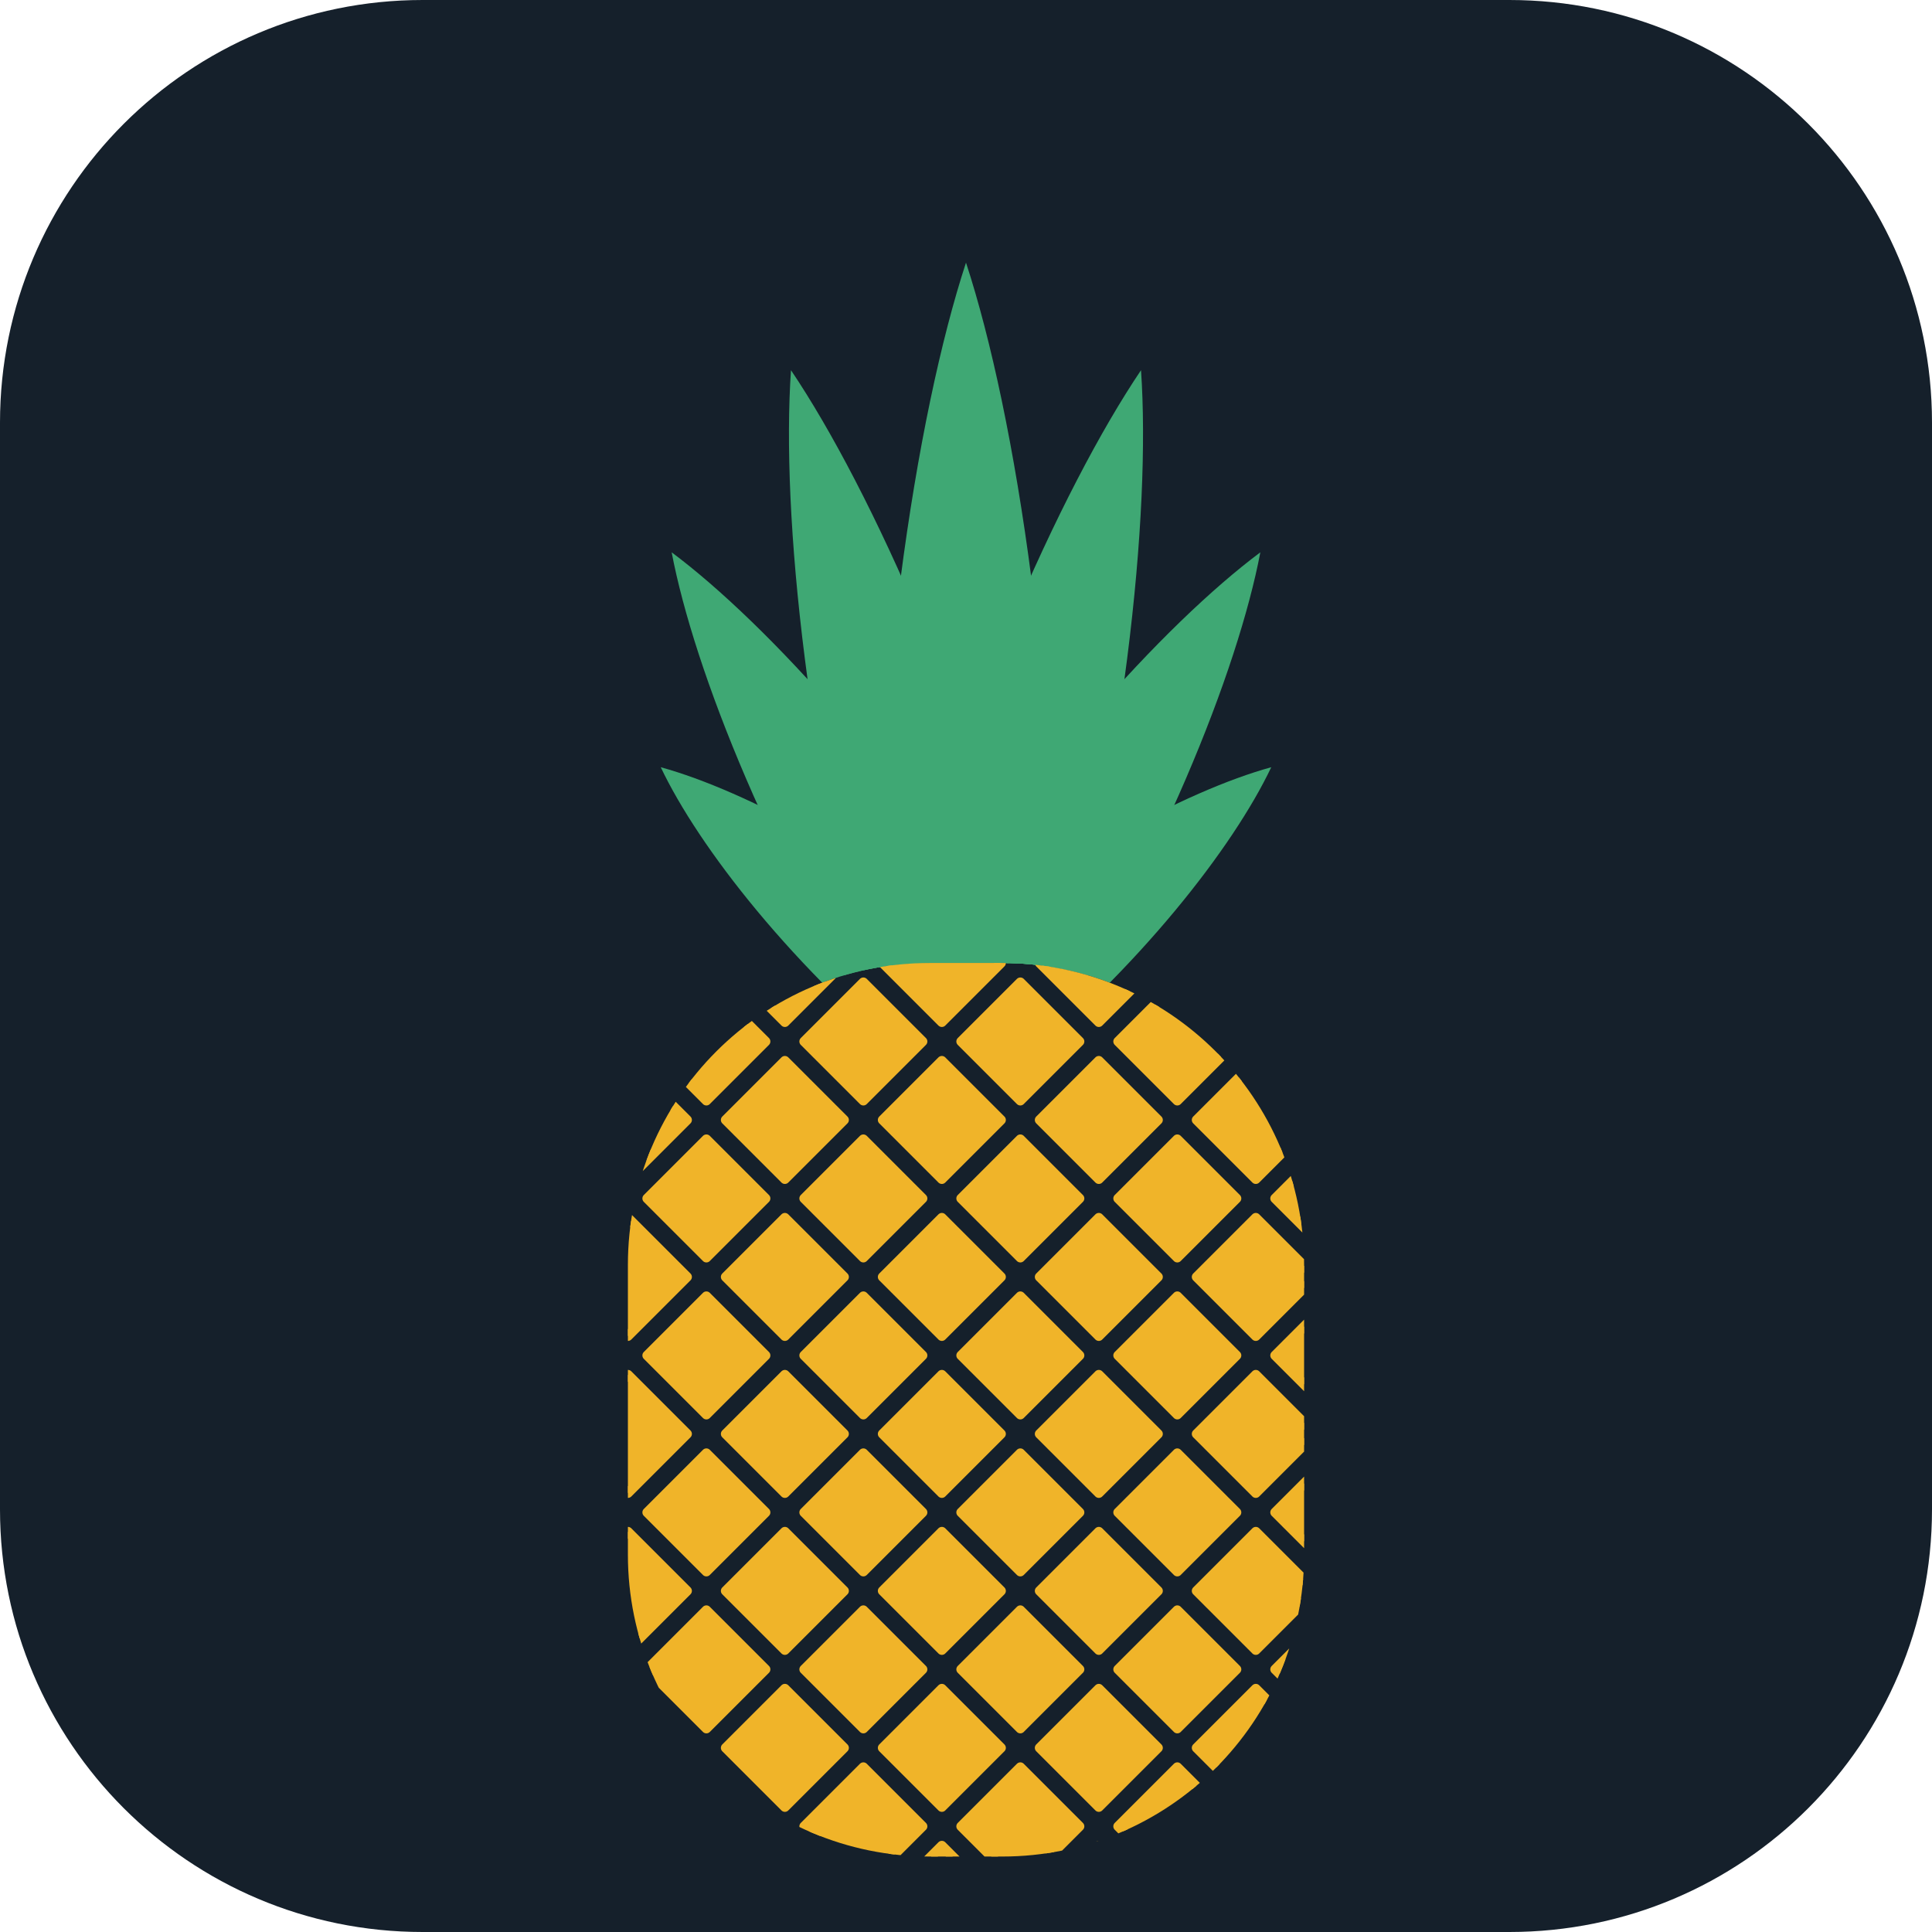
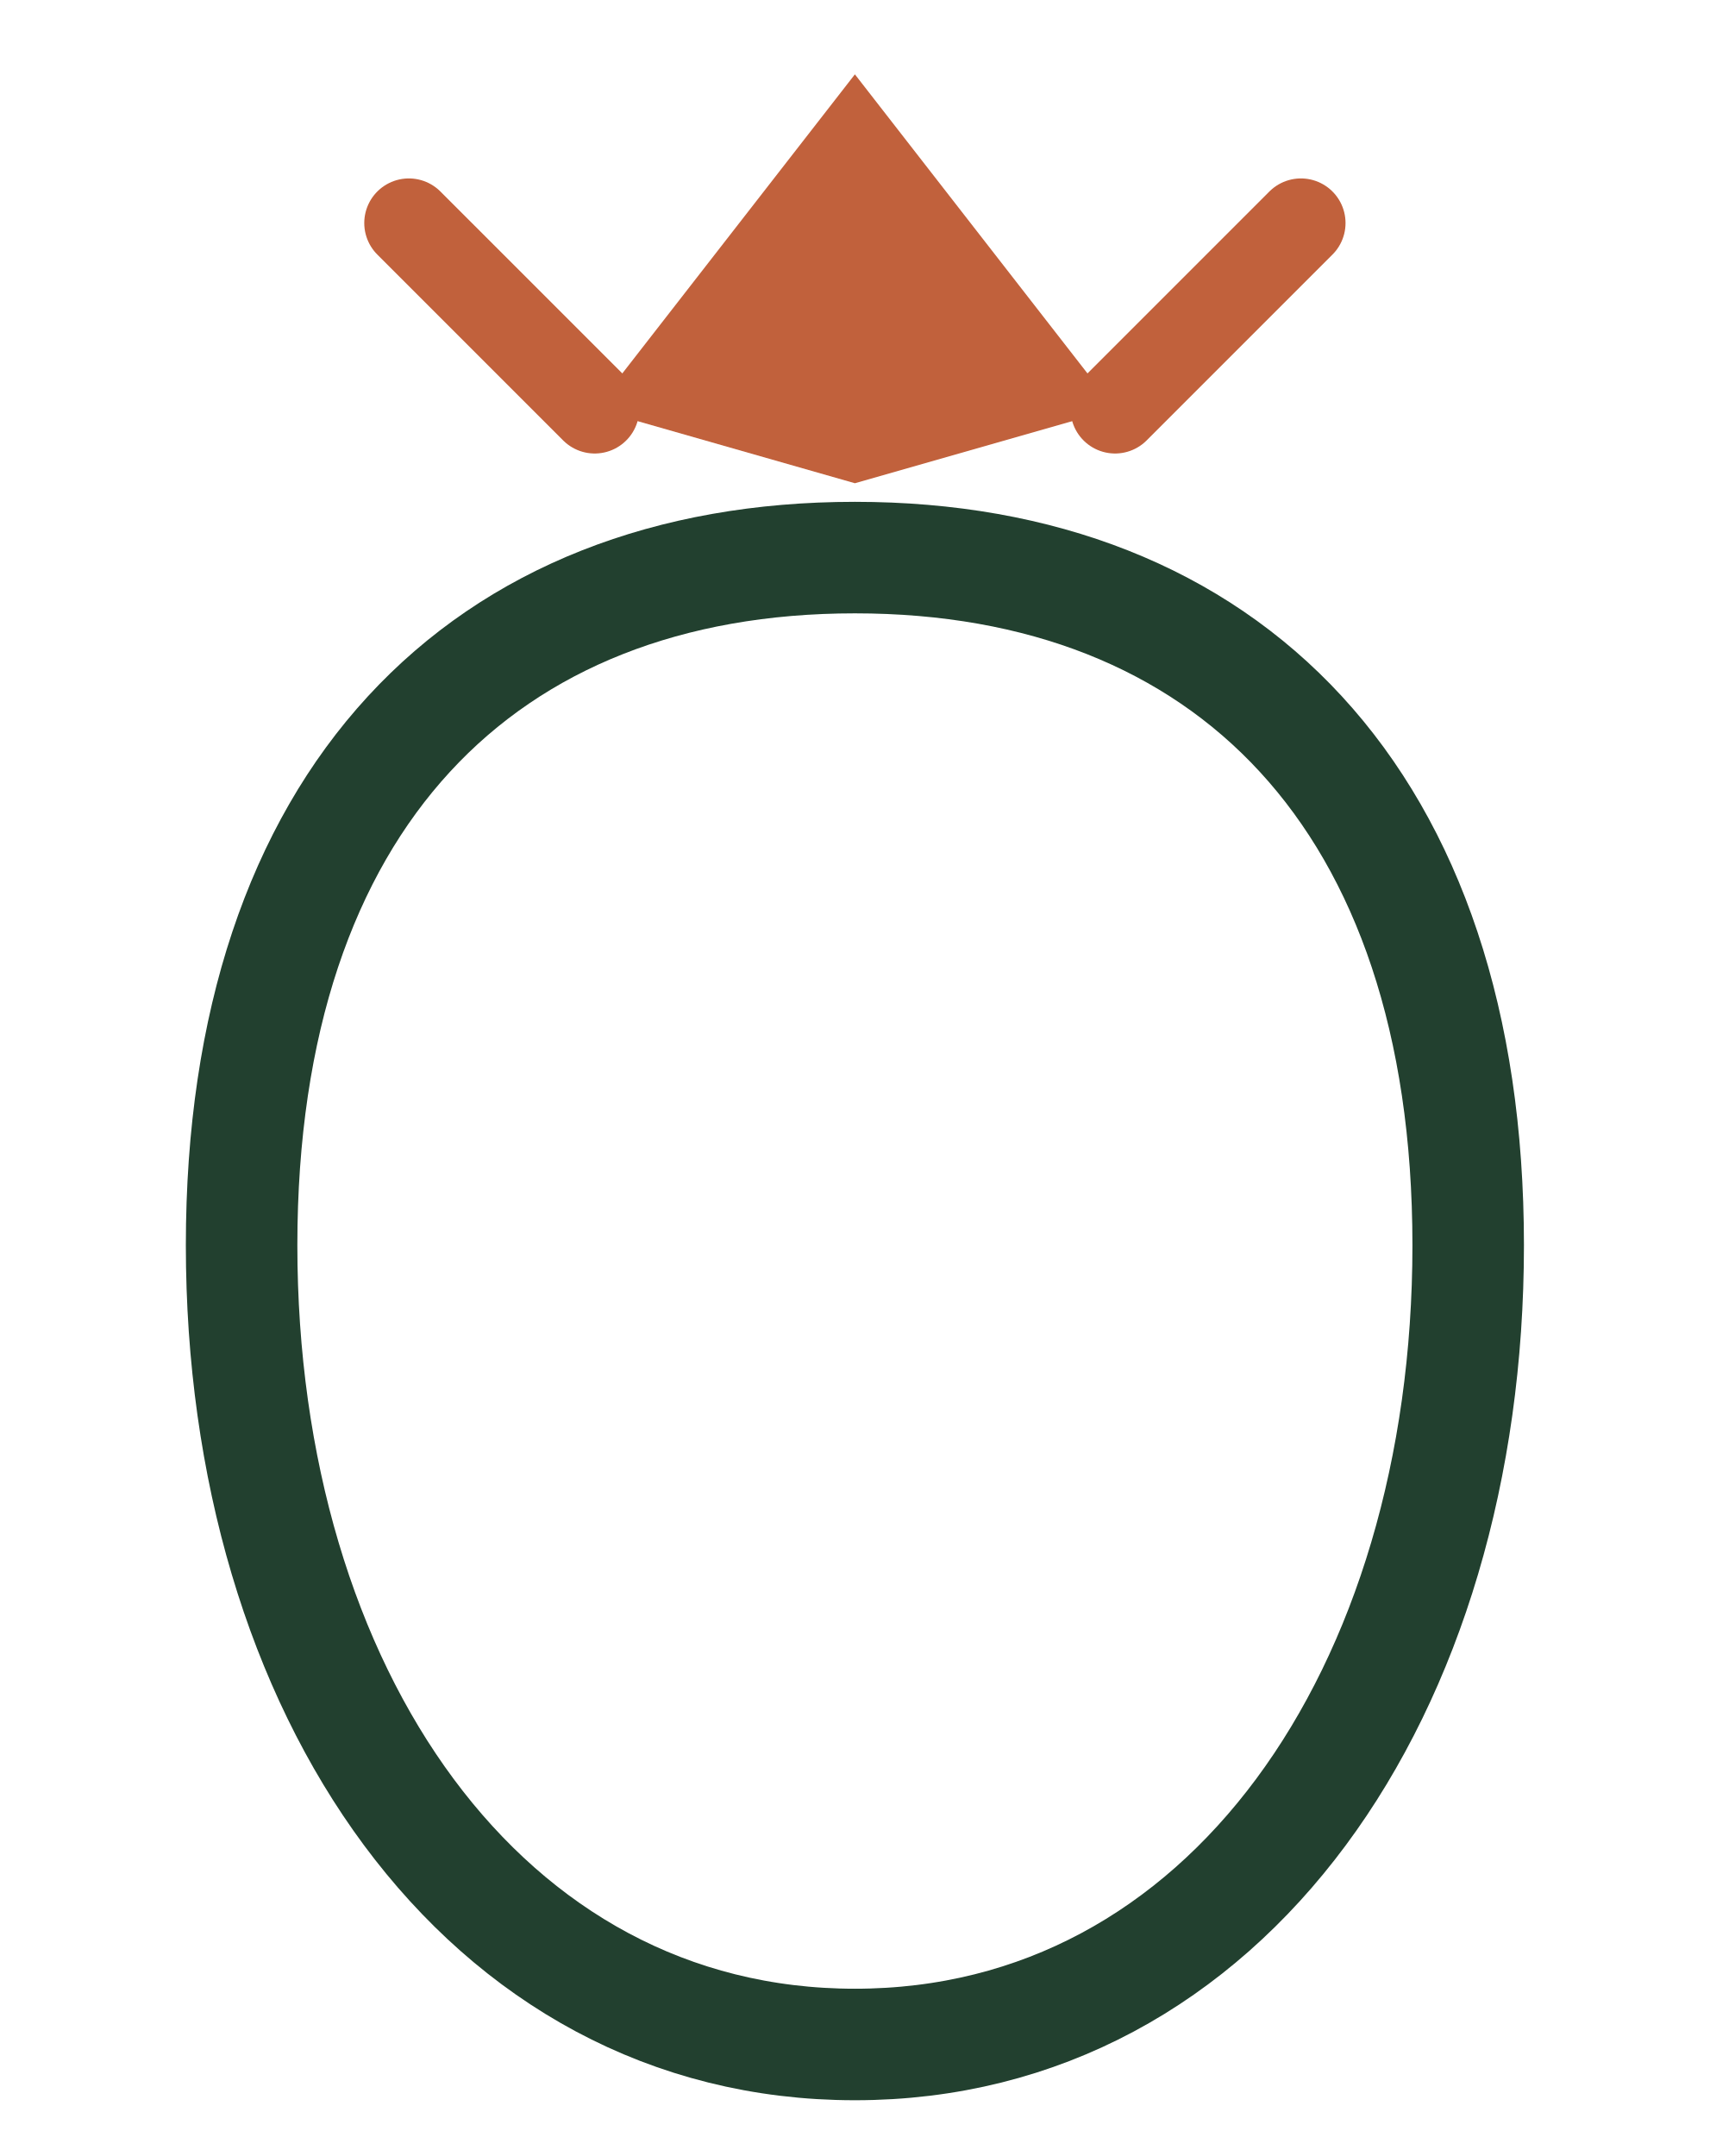
- <svg xmlns="http://www.w3.org/2000/svg" viewBox="0 0 512 512" width="512" height="512" role="img" aria-label="Project Pineapple">
-   <rect width="512" height="512" rx="112" fill="#15202B" />
-   <g transform="translate(96,76) scale(1.6)">
-     <clipPath id="app-crown" clip-rule="evenodd">
-       <path clip-rule="evenodd" fill-rule="evenodd" d="M-50,-50H250V310H-50Z M44,162a50,50 0 0 1 50,-50h12a50,50 0 0 1 50,50v48a50,50 0 0 1 -50,50h-12a50,50 0 0 1 -50,-50Z" />
-     </clipPath>
-     <g fill="#3FA874" clip-path="url(#app-crown)">
-       <path d="M-15.00,0 C-15.75,-52.92 -8.25,-100.80 0,-126.00 C8.25,-100.80 15.75,-52.92 15.00,0 Z" transform="translate(100,122) rotate(0)" />
-       <path d="M-14.00,0 C-14.70,-47.04 -7.70,-89.60 0,-112.00 C7.70,-89.60 14.70,-47.04 14.00,0 Z" transform="translate(100,122) rotate(-15)" />
-       <path d="M-14.00,0 C-14.70,-47.04 -7.70,-89.60 0,-112.00 C7.70,-89.60 14.70,-47.04 14.00,0 Z" transform="translate(100,122) rotate(15)" />
-       <path d="M-13.00,0 C-13.65,-38.64 -7.15,-73.60 0,-92.00 C7.15,-73.60 13.65,-38.64 13.00,0 Z" transform="translate(100,122) rotate(-32)" />
-       <path d="M-13.00,0 C-13.65,-38.64 -7.15,-73.60 0,-92.00 C7.15,-73.60 13.65,-38.64 13.00,0 Z" transform="translate(100,122) rotate(32)" />
-       <path d="M-11.00,0 C-11.55,-27.72 -6.05,-52.80 0,-66.00 C6.05,-52.80 11.55,-27.72 11.00,0 Z" transform="translate(100,122) rotate(-50)" />
-       <path d="M-11.00,0 C-11.55,-27.72 -6.05,-52.80 0,-66.00 C6.05,-52.80 11.55,-27.72 11.00,0 Z" transform="translate(100,122) rotate(50)" />
-     </g>
-     <clipPath id="app-clip">
-       <rect x="44" y="112" width="112" height="148" rx="50" />
-     </clipPath>
-     <g clip-path="url(#app-clip)">
-       <path fill="#F0B429" stroke="#F0B429" stroke-width="1.6" stroke-linejoin="round" d="M18.0,76.2L27.8,86.0L18.0,95.8L8.2,86.0ZM44.0,76.2L53.8,86.0L44.0,95.8L34.2,86.0ZM70.0,76.2L79.8,86.0L70.0,95.8L60.2,86.0ZM96.0,76.2L105.8,86.0L96.0,95.8L86.2,86.0ZM122.0,76.2L131.8,86.0L122.0,95.8L112.2,86.0ZM148.0,76.2L157.8,86.0L148.0,95.8L138.2,86.0ZM174.0,76.2L183.8,86.0L174.0,95.8L164.2,86.0ZM31.0,89.2L40.8,99.0L31.0,108.8L21.2,99.0ZM57.0,89.2L66.8,99.0L57.0,108.8L47.2,99.0ZM83.0,89.2L92.8,99.0L83.0,108.8L73.2,99.0ZM109.0,89.2L118.8,99.0L109.0,108.8L99.2,99.0ZM135.0,89.2L144.8,99.0L135.0,108.8L125.2,99.0ZM161.0,89.2L170.8,99.0L161.0,108.8L151.2,99.0ZM18.0,102.2L27.8,112.0L18.0,121.8L8.2,112.0ZM44.0,102.2L53.8,112.0L44.0,121.8L34.2,112.0ZM70.0,102.2L79.8,112.0L70.0,121.8L60.2,112.0ZM96.0,102.2L105.8,112.0L96.0,121.8L86.2,112.0ZM122.0,102.2L131.8,112.0L122.0,121.8L112.2,112.0ZM148.0,102.2L157.8,112.0L148.0,121.8L138.2,112.0ZM174.0,102.2L183.8,112.0L174.0,121.8L164.2,112.0ZM31.0,115.2L40.8,125.0L31.0,134.8L21.2,125.0ZM57.0,115.2L66.8,125.0L57.0,134.8L47.2,125.0ZM83.0,115.2L92.8,125.0L83.0,134.8L73.2,125.0ZM109.0,115.2L118.8,125.0L109.0,134.8L99.2,125.0ZM135.0,115.2L144.8,125.0L135.0,134.8L125.2,125.0ZM161.0,115.2L170.8,125.0L161.0,134.8L151.2,125.0ZM18.0,128.2L27.8,138.0L18.0,147.8L8.2,138.0ZM44.0,128.2L53.8,138.0L44.0,147.8L34.2,138.0ZM70.0,128.2L79.8,138.0L70.0,147.8L60.2,138.0ZM96.0,128.2L105.8,138.0L96.0,147.8L86.2,138.0ZM122.0,128.2L131.8,138.0L122.0,147.8L112.2,138.0ZM148.0,128.2L157.8,138.0L148.0,147.8L138.2,138.0ZM174.0,128.2L183.8,138.0L174.0,147.8L164.2,138.0ZM31.0,141.2L40.8,151.0L31.0,160.8L21.2,151.0ZM57.0,141.2L66.8,151.0L57.0,160.8L47.2,151.0ZM83.0,141.2L92.8,151.0L83.0,160.8L73.2,151.0ZM109.0,141.2L118.8,151.0L109.0,160.8L99.2,151.0ZM135.0,141.2L144.8,151.0L135.0,160.8L125.2,151.0ZM161.0,141.2L170.8,151.0L161.0,160.8L151.2,151.0ZM18.0,154.2L27.8,164.0L18.0,173.8L8.2,164.0ZM44.0,154.2L53.8,164.0L44.0,173.8L34.2,164.0ZM70.0,154.2L79.8,164.0L70.0,173.8L60.2,164.0ZM96.0,154.2L105.8,164.0L96.0,173.8L86.2,164.0ZM122.0,154.2L131.8,164.0L122.0,173.8L112.2,164.0ZM148.0,154.2L157.8,164.0L148.0,173.8L138.2,164.0ZM174.0,154.2L183.8,164.0L174.0,173.8L164.2,164.0ZM31.0,167.2L40.8,177.0L31.0,186.8L21.2,177.0ZM57.0,167.2L66.8,177.0L57.0,186.8L47.2,177.0ZM83.0,167.2L92.8,177.0L83.0,186.8L73.2,177.0ZM109.0,167.2L118.8,177.0L109.0,186.8L99.2,177.0ZM135.0,167.2L144.8,177.0L135.0,186.8L125.2,177.0ZM161.0,167.2L170.8,177.0L161.0,186.8L151.2,177.0ZM18.0,180.2L27.8,190.0L18.0,199.8L8.2,190.0ZM44.0,180.2L53.8,190.0L44.0,199.8L34.2,190.0ZM70.0,180.2L79.8,190.0L70.0,199.8L60.2,190.0ZM96.0,180.2L105.8,190.0L96.0,199.8L86.2,190.0ZM122.0,180.2L131.8,190.0L122.0,199.8L112.2,190.0ZM148.0,180.2L157.8,190.0L148.0,199.8L138.2,190.0ZM174.0,180.2L183.8,190.0L174.0,199.8L164.2,190.0ZM31.0,193.2L40.8,203.0L31.0,212.8L21.2,203.0ZM57.0,193.2L66.8,203.0L57.0,212.8L47.2,203.0ZM83.0,193.2L92.8,203.0L83.0,212.8L73.2,203.0ZM109.0,193.2L118.8,203.0L109.0,212.8L99.2,203.0ZM135.0,193.2L144.8,203.0L135.0,212.8L125.2,203.0ZM161.0,193.2L170.8,203.0L161.0,212.8L151.2,203.0ZM18.0,206.2L27.8,216.0L18.0,225.8L8.2,216.0ZM44.0,206.2L53.8,216.0L44.0,225.8L34.2,216.0ZM70.0,206.2L79.8,216.0L70.0,225.8L60.2,216.0ZM96.0,206.2L105.8,216.0L96.0,225.8L86.2,216.0ZM122.0,206.2L131.8,216.0L122.0,225.8L112.2,216.0ZM148.0,206.2L157.8,216.0L148.0,225.8L138.2,216.0ZM174.0,206.2L183.8,216.0L174.0,225.8L164.2,216.0ZM31.0,219.2L40.8,229.0L31.0,238.8L21.2,229.0ZM57.0,219.2L66.8,229.0L57.0,238.8L47.2,229.0ZM83.0,219.2L92.8,229.0L83.0,238.8L73.2,229.0ZM109.0,219.2L118.8,229.0L109.0,238.8L99.2,229.0ZM135.0,219.2L144.8,229.0L135.0,238.8L125.2,229.0ZM161.0,219.2L170.8,229.0L161.0,238.8L151.2,229.0ZM18.0,232.2L27.8,242.0L18.0,251.8L8.2,242.0ZM44.0,232.2L53.8,242.0L44.0,251.8L34.2,242.0ZM70.0,232.2L79.8,242.0L70.0,251.8L60.2,242.0ZM96.0,232.2L105.8,242.0L96.0,251.8L86.2,242.0ZM122.0,232.2L131.8,242.0L122.0,251.8L112.2,242.0ZM148.0,232.2L157.8,242.0L148.0,251.8L138.2,242.0ZM174.0,232.2L183.8,242.0L174.0,251.8L164.2,242.0ZM31.0,245.2L40.8,255.0L31.0,264.8L21.2,255.0ZM57.0,245.2L66.8,255.0L57.0,264.8L47.2,255.0ZM83.0,245.2L92.8,255.0L83.0,264.8L73.2,255.0ZM109.0,245.2L118.8,255.0L109.0,264.8L99.2,255.0ZM135.0,245.2L144.8,255.0L135.0,264.8L125.2,255.0ZM161.0,245.2L170.8,255.0L161.0,264.8L151.2,255.0ZM18.0,258.2L27.8,268.0L18.0,277.8L8.2,268.0ZM44.0,258.2L53.8,268.0L44.0,277.8L34.2,268.0ZM70.0,258.2L79.8,268.0L70.0,277.8L60.2,268.0ZM96.0,258.2L105.8,268.0L96.0,277.8L86.2,268.0ZM122.0,258.2L131.8,268.0L122.0,277.8L112.2,268.0ZM148.0,258.2L157.8,268.0L148.0,277.8L138.2,268.0ZM174.0,258.2L183.8,268.0L174.0,277.8L164.2,268.0ZM31.0,271.2L40.8,281.0L31.0,290.8L21.2,281.0ZM57.0,271.2L66.8,281.0L57.0,290.8L47.2,281.0ZM83.0,271.2L92.8,281.0L83.0,290.8L73.2,281.0ZM109.0,271.2L118.8,281.0L109.0,290.8L99.2,281.0ZM135.0,271.2L144.8,281.0L135.0,290.8L125.2,281.0ZM161.0,271.2L170.8,281.0L161.0,290.8L151.2,281.0Z" />
-     </g>
-   </g>
+ <svg xmlns="http://www.w3.org/2000/svg" viewBox="0 0 46 58" fill="none">
+   <path d="M23 2 L30 11 L23 13 L16 11 Z" fill="#c1613c" />
+   <path d="M16 11 L11 6 M30 11 L35 6" stroke="#c1613c" stroke-width="2.4" stroke-linecap="round" />
+   <path d="M23 15 C33 15 39.5 21.5 39.5 33.5 C39.5 45.5 33 55 23 55 C13 55 6.5 45.5 6.5 33.5 C6.5 21.5 13 15 23 15 Z" stroke="#22402f" stroke-width="3" fill="none" />
</svg>
